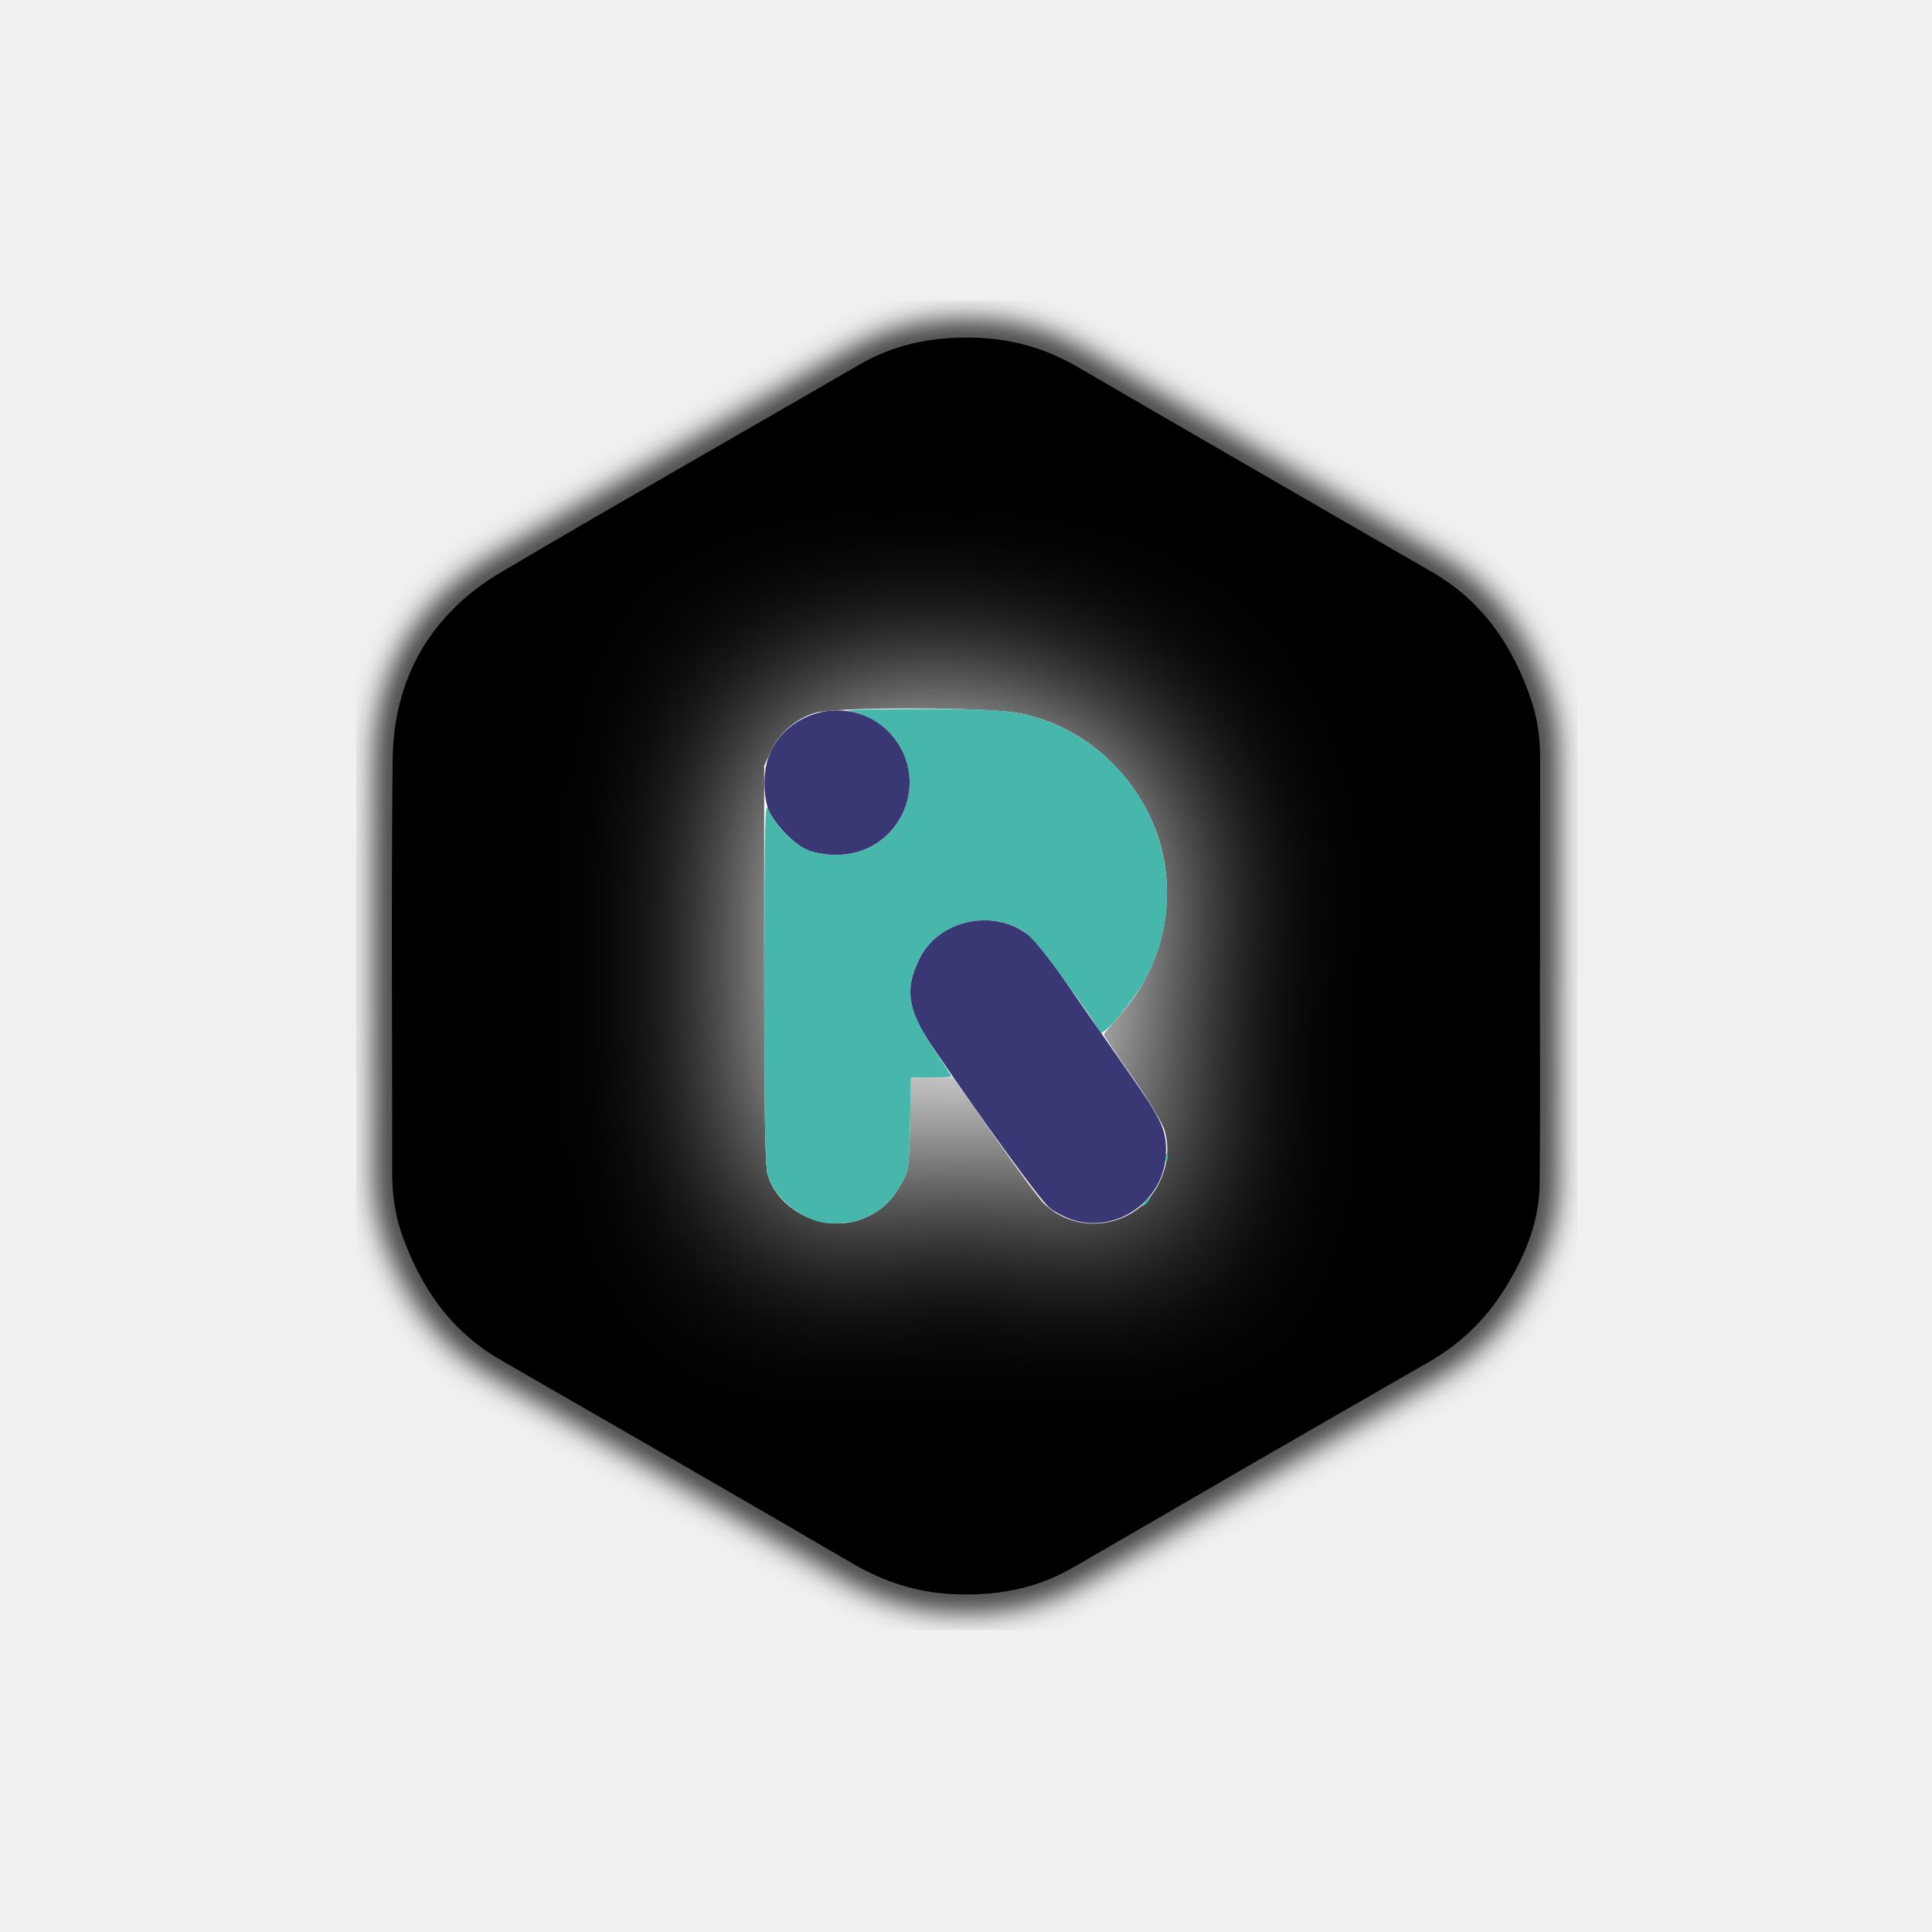
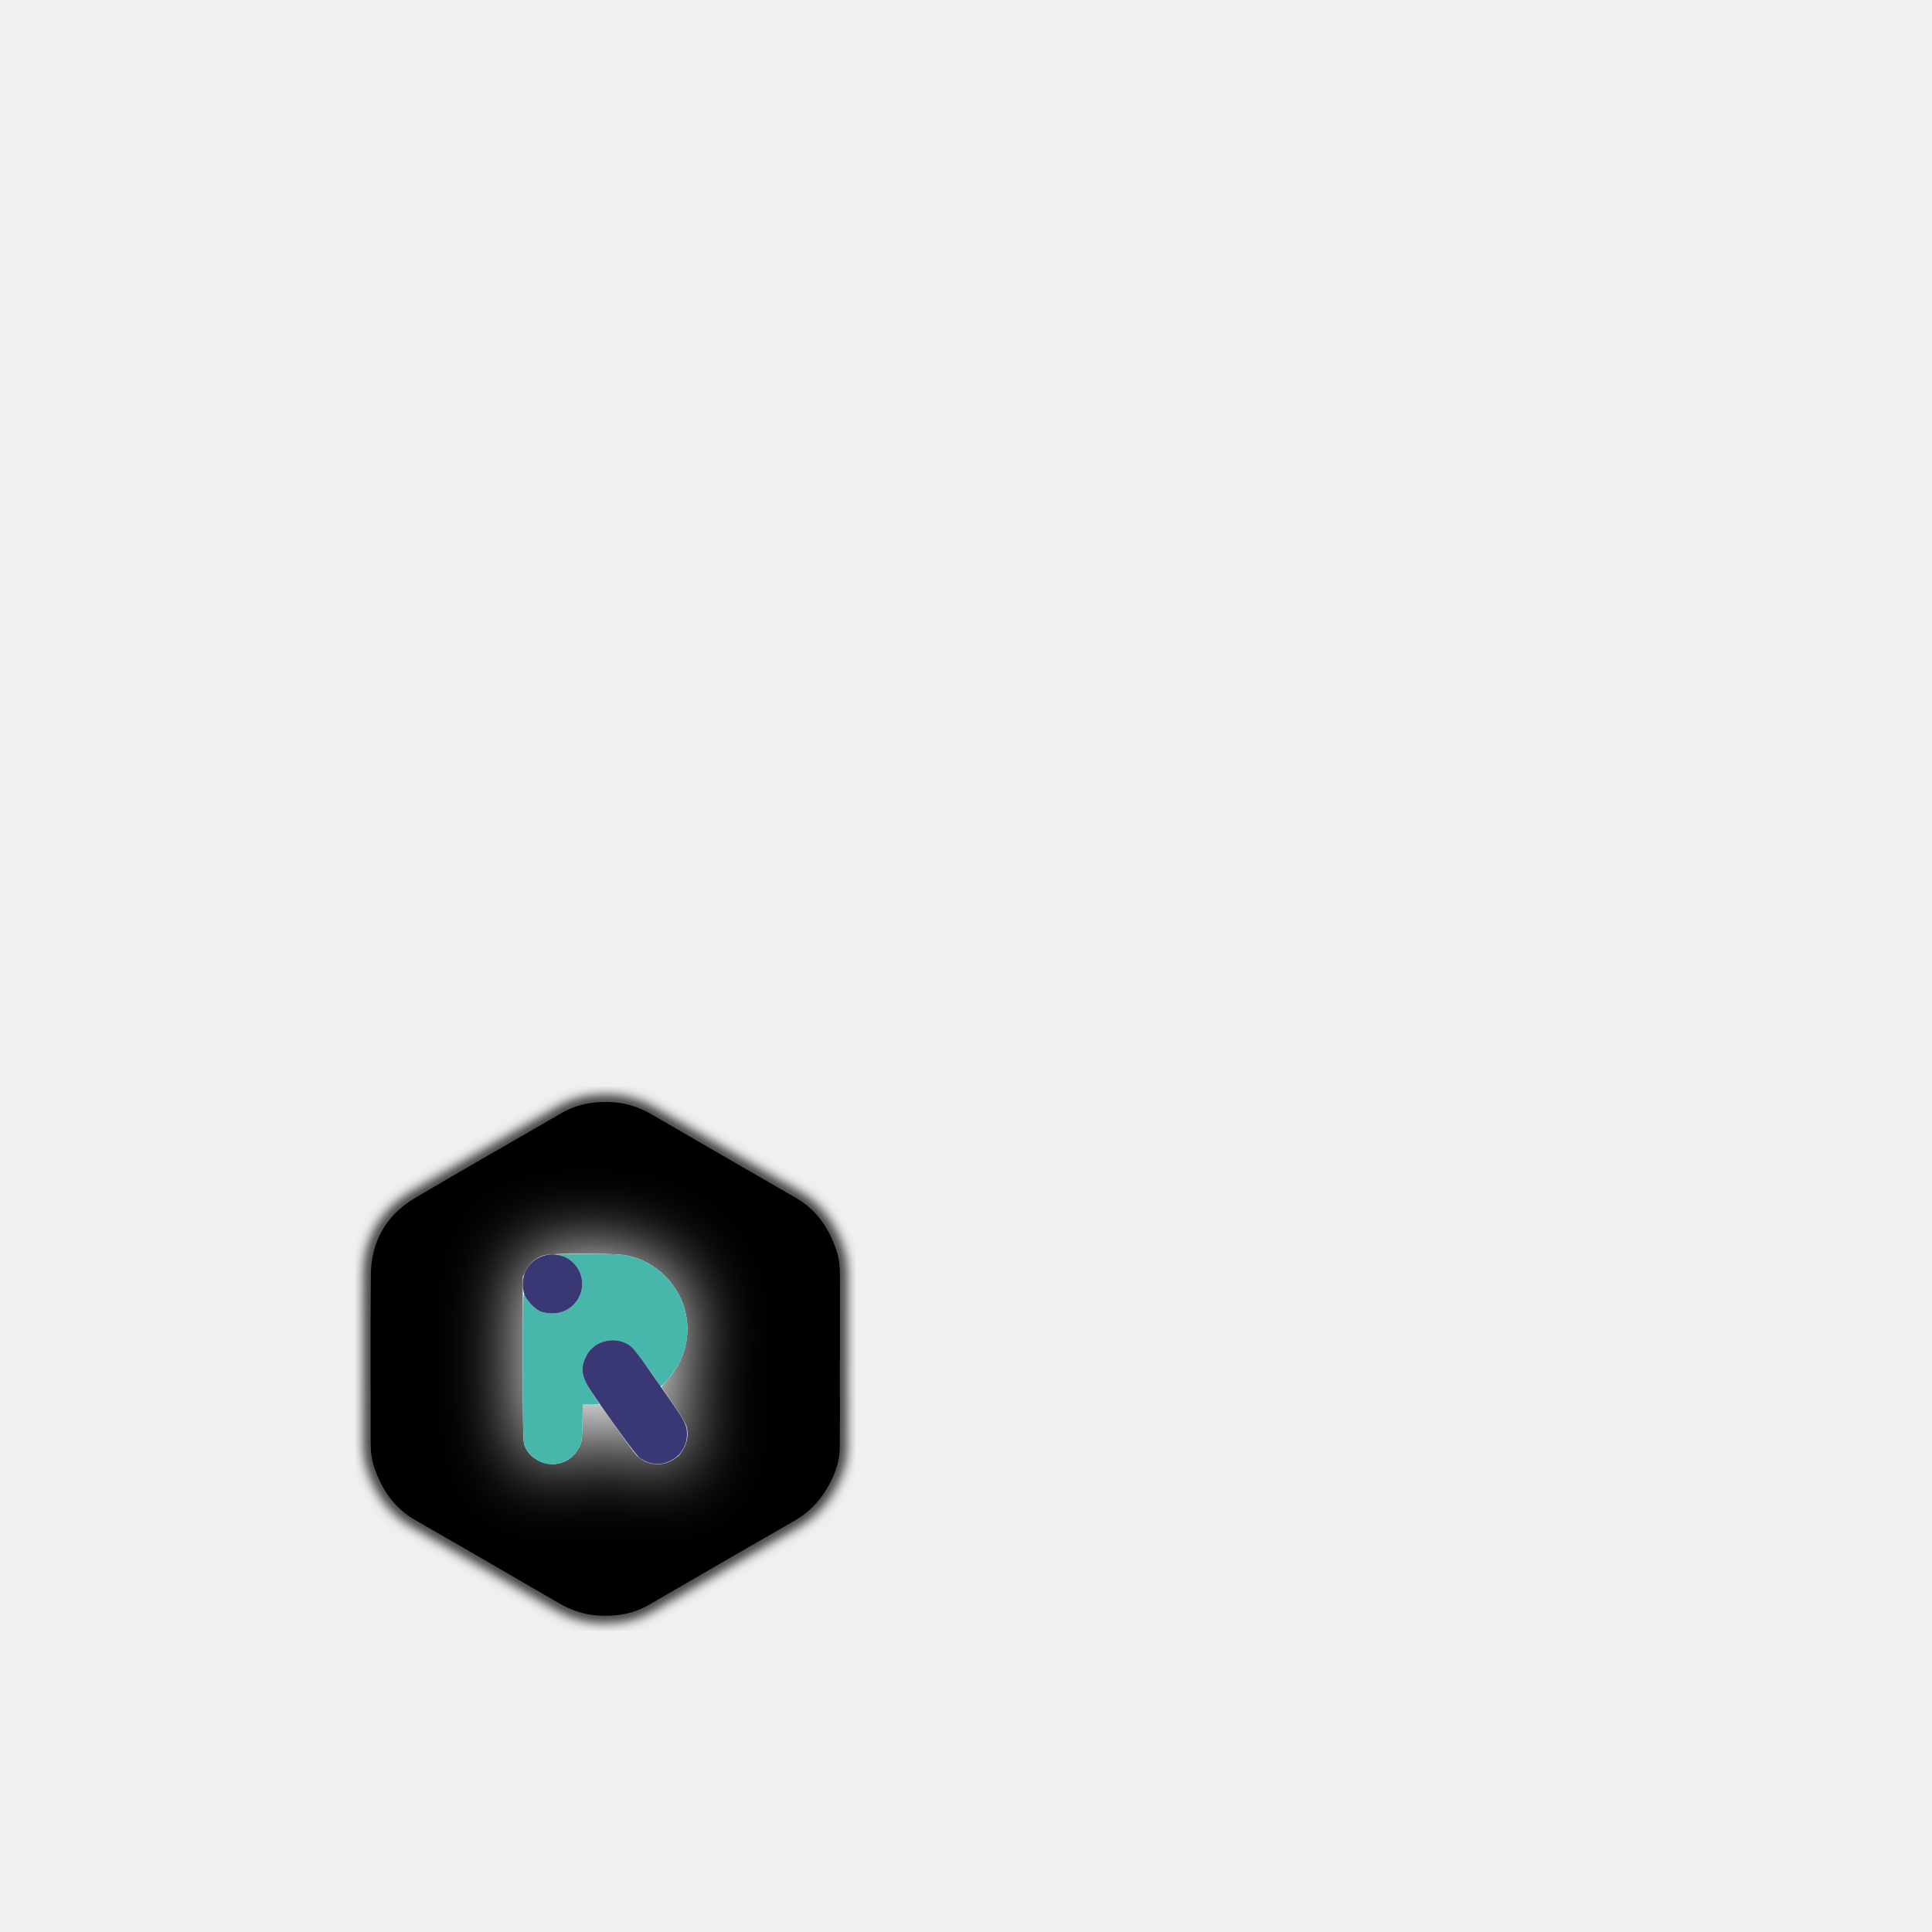
<svg xmlns="http://www.w3.org/2000/svg" width="56.444mm" height="56.444mm" viewBox="0 0 200 200" id="svg3644" version="1.1">
  <defs id="defs3646">
    <filter style="color-interpolation-filters:sRGB" id="filter4308" x="-0.547" width="2.093" y="-0.428" height="1.856">
      <feGaussianBlur stdDeviation="31.366" id="feGaussianBlur4310" />
    </filter>
    <filter style="color-interpolation-filters:sRGB" id="filter42243" x="-0.031" width="1.063" y="-0.029" height="1.057">
      <feGaussianBlur stdDeviation="0.917" id="feGaussianBlur42245" />
    </filter>
  </defs>
  <g id="layer1" transform="translate(-424.7044,-209.4884)">
-     <g id="g42257">
+     <g id="g42257" transform="matrix(0.4088209,0,0,0.4088209,272.8496,223.6335)">
      <path transform="matrix(1.696278,0,0,1.696278,-66.43277,-301.8662)" id="path3676" d="m 383.529,347.802 c 0.003,-1.205 -0.134,-2.388 -0.513,-3.531 -1.104,-3.334 -2.96,-6.099 -6.07,-7.896 -7.226,-4.175 -14.458,-8.337 -21.667,-12.537 -1.96,-1.143 -4.048,-1.718 -6.292,-1.777 -2.474,-0.064 -4.824,0.383 -7,1.646 -7.277,4.223 -14.599,8.374 -21.843,12.654 -4.319,2.553 -6.592,6.477 -6.646,11.49 -0.088,8.382 -0.021,16.764 -0.027,25.146 -10e-4,1.291 0.158,2.553 0.586,3.77 1.14,3.24 2.981,5.927 6.028,7.682 7.17,4.13 14.342,8.258 21.487,12.428 1.877,1.096 3.855,1.744 6.012,1.861 2.635,0.145 5.141,-0.283 7.461,-1.631 7.229,-4.195 14.459,-8.387 21.712,-12.541 2.023,-1.16 3.585,-2.738 4.772,-4.713 1.146,-1.904 1.953,-3.94 1.973,-6.189 0.037,-4.416 0.011,-8.832 0.011,-13.248 h 0.012 c 0,-4.205 -0.005,-8.41 0.004,-12.614 z" style="clip-rule:evenodd;fill:none;fill-rule:evenodd;stroke:#000000;stroke-width:1.658;stroke-miterlimit:4;stroke-dasharray:none;stroke-opacity:1;filter:url(#filter42243)" />
      <path id="path4486" d="m 584.139,288.102 c 0.006,-2.044 -0.227,-4.051 -0.87,-5.99 -1.873,-5.655 -5.021,-10.346 -10.296,-13.394 -12.257,-7.082 -24.525,-14.142 -36.753,-21.266 -3.325,-1.939 -6.867,-2.914 -10.673,-3.014 -4.197,-0.109 -8.183,0.65 -11.874,2.792 -12.344,7.163 -24.764,14.205 -37.052,21.465 -7.326,4.331 -11.182,10.987 -11.273,19.49 -0.149,14.218 -0.036,28.436 -0.046,42.655 -0.002,2.19 0.268,4.331 0.994,6.395 1.934,5.496 5.057,10.054 10.225,13.031 12.162,7.006 24.328,14.008 36.448,21.081 3.184,1.859 6.539,2.958 10.198,3.157 4.47,0.246 8.721,-0.48 12.656,-2.767 12.262,-7.116 24.526,-14.227 36.83,-21.273 3.432,-1.968 6.081,-4.644 8.095,-7.995 1.944,-3.23 3.313,-6.683 3.347,-10.498 0.063,-7.491 0.018,-14.982 0.018,-22.472 h 0.02 c 0,-7.133 -0.008,-14.266 0.006,-21.397 z" style="clip-rule:evenodd;fill-rule:evenodd;stroke-width:2" />
      <g style="fill:#ffffff;stroke:#000000;stroke-width:0;stroke-miterlimit:4;stroke-dasharray:none;stroke-opacity:1;filter:url(#filter4308)" transform="matrix(0.3030752,0,0,0.3030752,385.4257,91.08588)" id="g7565">
        <g style="fill:#ffffff;stroke:#000000;stroke-width:0;stroke-miterlimit:4;stroke-dasharray:none;stroke-opacity:1" transform="translate(346.6968,610.6922)" id="g7567">
          <path id="path7569" d="m 76.89,196.539 c 6.101,-2.152 10.421,-5.869 13.699,-11.784 2.814,-5.078 2.923,-5.782 3.249,-21.004 L 94.176,148 h 7.194 7.194 l 14.132,20.25 c 7.773,11.137 15.409,21.461 16.969,22.941 11.707,11.107 30.992,8.044 38.718,-6.151 3.376,-6.203 4.215,-13.069 2.336,-19.125 -0.782,-2.521 -5.764,-10.749 -11.07,-18.283 C 164.341,140.098 160,133.682 160,133.374 c 0,-0.308 2.438,-3.254 5.418,-6.547 C 178.41,112.471 184.017,92.966 180.606,74 176.063,48.743 155.418,27.934 130.499,23.495 118.949,21.437 68.307,21.42 61.432,23.471 54.848,25.435 49.26,30.247 46.381,36.429 L 44.02,41.5 l -0.01,67.884 c -0.007,48.651 0.319,68.981 1.151,71.758 3.736,12.47 19.014,19.884 31.73,15.397 z" style="fill:#ffffff;stroke:#000000;stroke-width:0;stroke-miterlimit:4;stroke-dasharray:none;stroke-opacity:1" />
        </g>
      </g>
      <g style="opacity:1;stroke:#000000;stroke-width:0;stroke-miterlimit:4;stroke-dasharray:none;stroke-opacity:1" id="layer1-6" transform="matrix(0.3030752,0,0,0.3030752,385.3986,91.08588)">
        <g style="stroke:#000000;stroke-width:0;stroke-miterlimit:4;stroke-dasharray:none;stroke-opacity:1" id="g6089" transform="translate(346.6968,610.6922)">
          <path style="fill:#fdfdfd;stroke:#000000;stroke-width:0;stroke-miterlimit:4;stroke-dasharray:none;stroke-opacity:1" d="m 76.89,196.539 c 6.101,-2.152 10.421,-5.869 13.699,-11.784 2.814,-5.078 2.923,-5.782 3.249,-21.004 L 94.176,148 h 7.194 7.194 l 14.132,20.25 c 7.773,11.137 15.409,21.461 16.969,22.941 11.707,11.107 30.992,8.044 38.718,-6.151 3.376,-6.203 4.215,-13.069 2.336,-19.125 -0.782,-2.521 -5.764,-10.749 -11.07,-18.283 C 164.341,140.098 160,133.682 160,133.374 c 0,-0.308 2.438,-3.254 5.418,-6.547 C 178.41,112.471 184.017,92.966 180.606,74 176.063,48.743 155.418,27.934 130.499,23.495 118.949,21.437 68.307,21.42 61.432,23.471 54.848,25.435 49.26,30.247 46.381,36.429 L 44.02,41.5 l -0.01,67.884 c -0.007,48.651 0.319,68.981 1.151,71.758 3.736,12.47 19.014,19.884 31.73,15.397 z" id="path6095" />
          <path style="fill:#47b7ac;stroke:none;stroke-width:0;stroke-miterlimit:4;stroke-dasharray:none;stroke-opacity:1" d="m 61.994,197.066 c -7.733,-2.352 -14.758,-8.997 -16.833,-15.924 -0.829,-2.767 -1.148,-21.69 -1.117,-66.258 0.038,-54.379 0.222,-61.886 1.428,-58.499 1.746,4.899 7.821,11.293 13.028,13.713 2.483,1.154 6.276,1.863 10,1.871 23.209,0.047 33.914,-27.617 16.703,-43.166 C 81.644,25.587 78.331,23.991 72.5,22.681 c -1.1,-0.247 9.7,-0.486 24,-0.53 18.416,-0.057 28.333,0.335 33.999,1.344 18.579,3.31 35.889,16.39 44.384,33.539 9.136,18.442 8.956,39.003 -0.499,57.04 -3.898,7.436 -14.944,20.515 -15.688,18.575 -1.598,-4.163 -22.405,-32.059 -25.462,-34.136 -11.96,-8.127 -29.528,-3.954 -35.959,8.542 -5.413,10.519 -4.417,17.634 4.294,30.662 3.537,5.291 6.431,9.769 6.431,9.952 0,0.183 -3.11,0.332 -6.912,0.332 h -6.912 l -0.338,15.75 c -0.327,15.222 -0.435,15.926 -3.249,21.004 -3.278,5.915 -7.598,9.632 -13.699,11.784 -4.408,1.555 -10.776,1.78 -14.897,0.527 z M 174,190.5 c 0.685,-0.825 1.47,-1.5 1.745,-1.5 0.275,0 -0.06,0.675 -0.745,1.5 -0.685,0.825 -1.47,1.5 -1.745,1.5 -0.275,0 0.06,-0.675 0.745,-1.5 z m 7.079,-14.917 c -0.043,-1.054 0.193,-1.645 0.525,-1.312 0.332,0.332 0.368,1.195 0.079,1.917 -0.319,0.798 -0.556,0.561 -0.604,-0.604 z" id="path6093" />
          <path style="fill:#393875;stroke:none;stroke-width:0;stroke-miterlimit:4;stroke-dasharray:none;stroke-opacity:1" d="m 149.222,196.586 c -2.353,-0.765 -5.787,-2.542 -7.631,-3.949 -2.966,-2.263 -22.414,-29.016 -40.226,-55.338 -8.492,-12.549 -9.471,-19.786 -4.089,-30.244 6.552,-12.731 24.61,-16.773 36.401,-8.146 2.223,1.626 8.219,9.147 14.324,17.966 5.775,8.343 15.087,21.713 20.694,29.712 11.097,15.833 12.719,19.318 12.568,27.004 -0.321,16.271 -16.66,27.999 -32.04,22.997 z M 58.5,70.129 C 53.265,67.738 46.43,60.212 45.081,55.355 43.648,50.193 43.791,43.332 45.427,38.748 51.298,22.295 73.19,17.177 85.838,29.301 102.241,45.025 91.274,72.015 68.5,71.968 c -3.661,-0.007 -7.559,-0.725 -10,-1.839 z" id="path6091" />
        </g>
      </g>
    </g>
  </g>
</svg>
